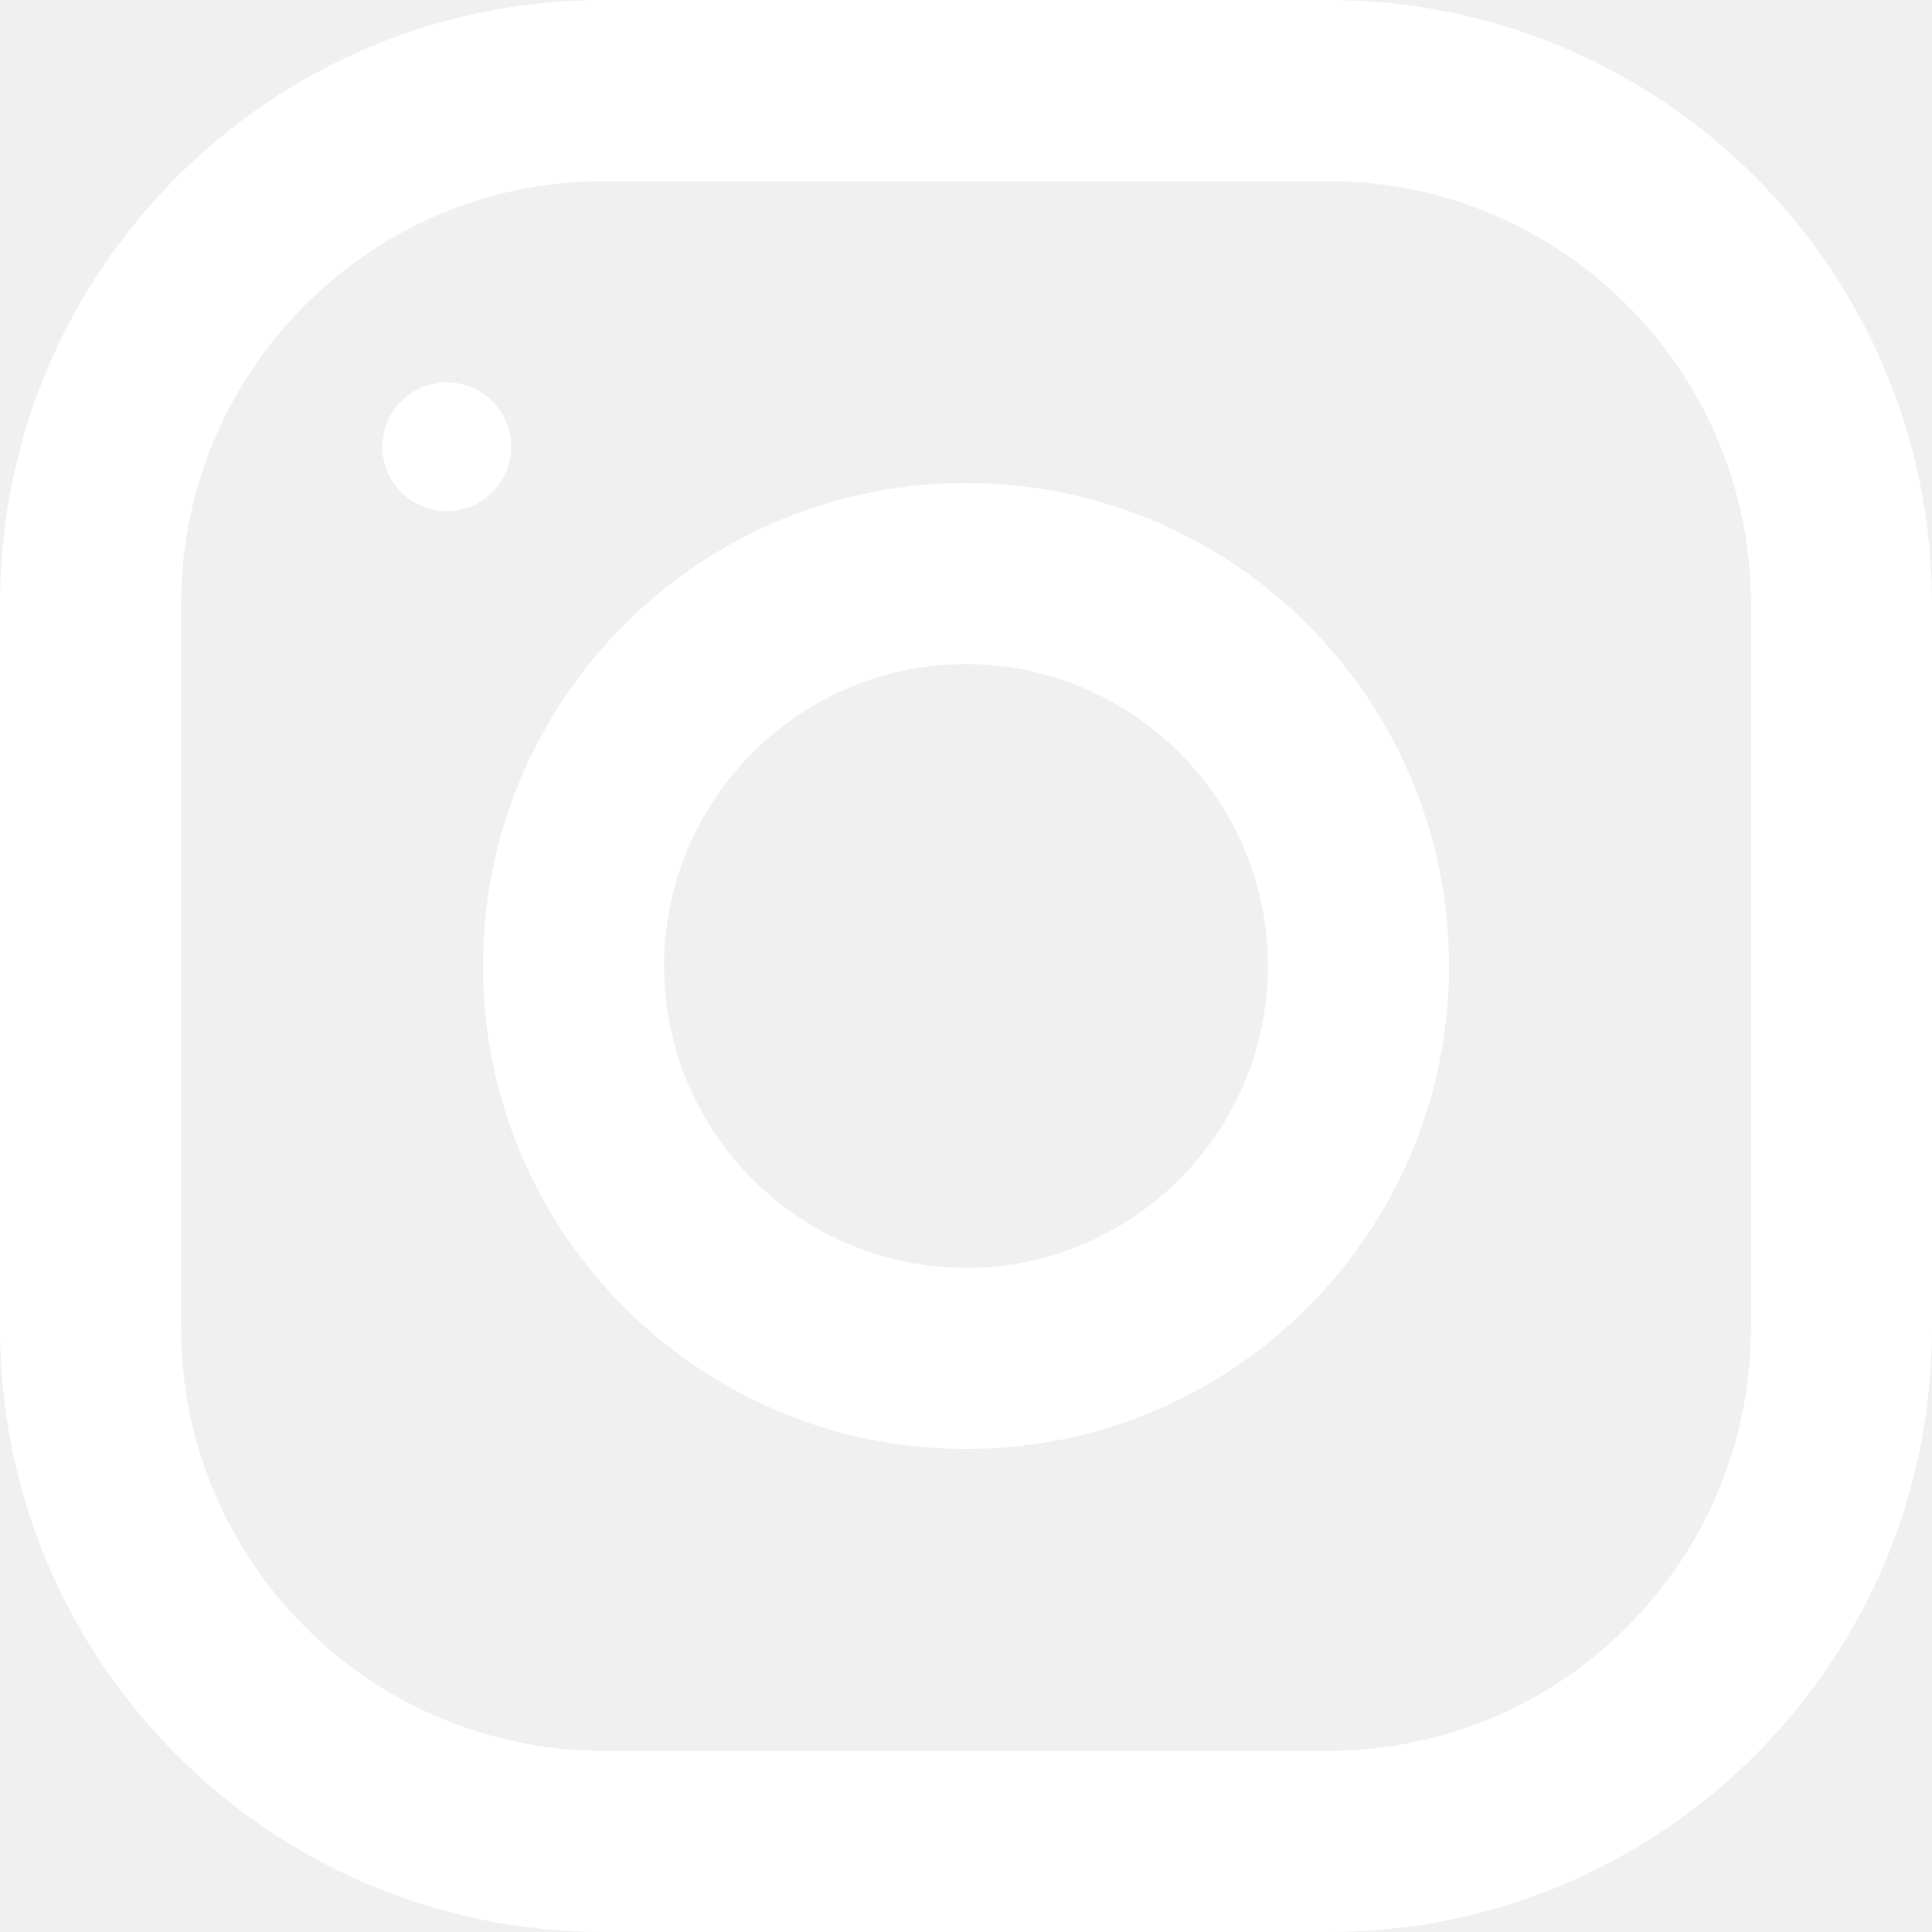
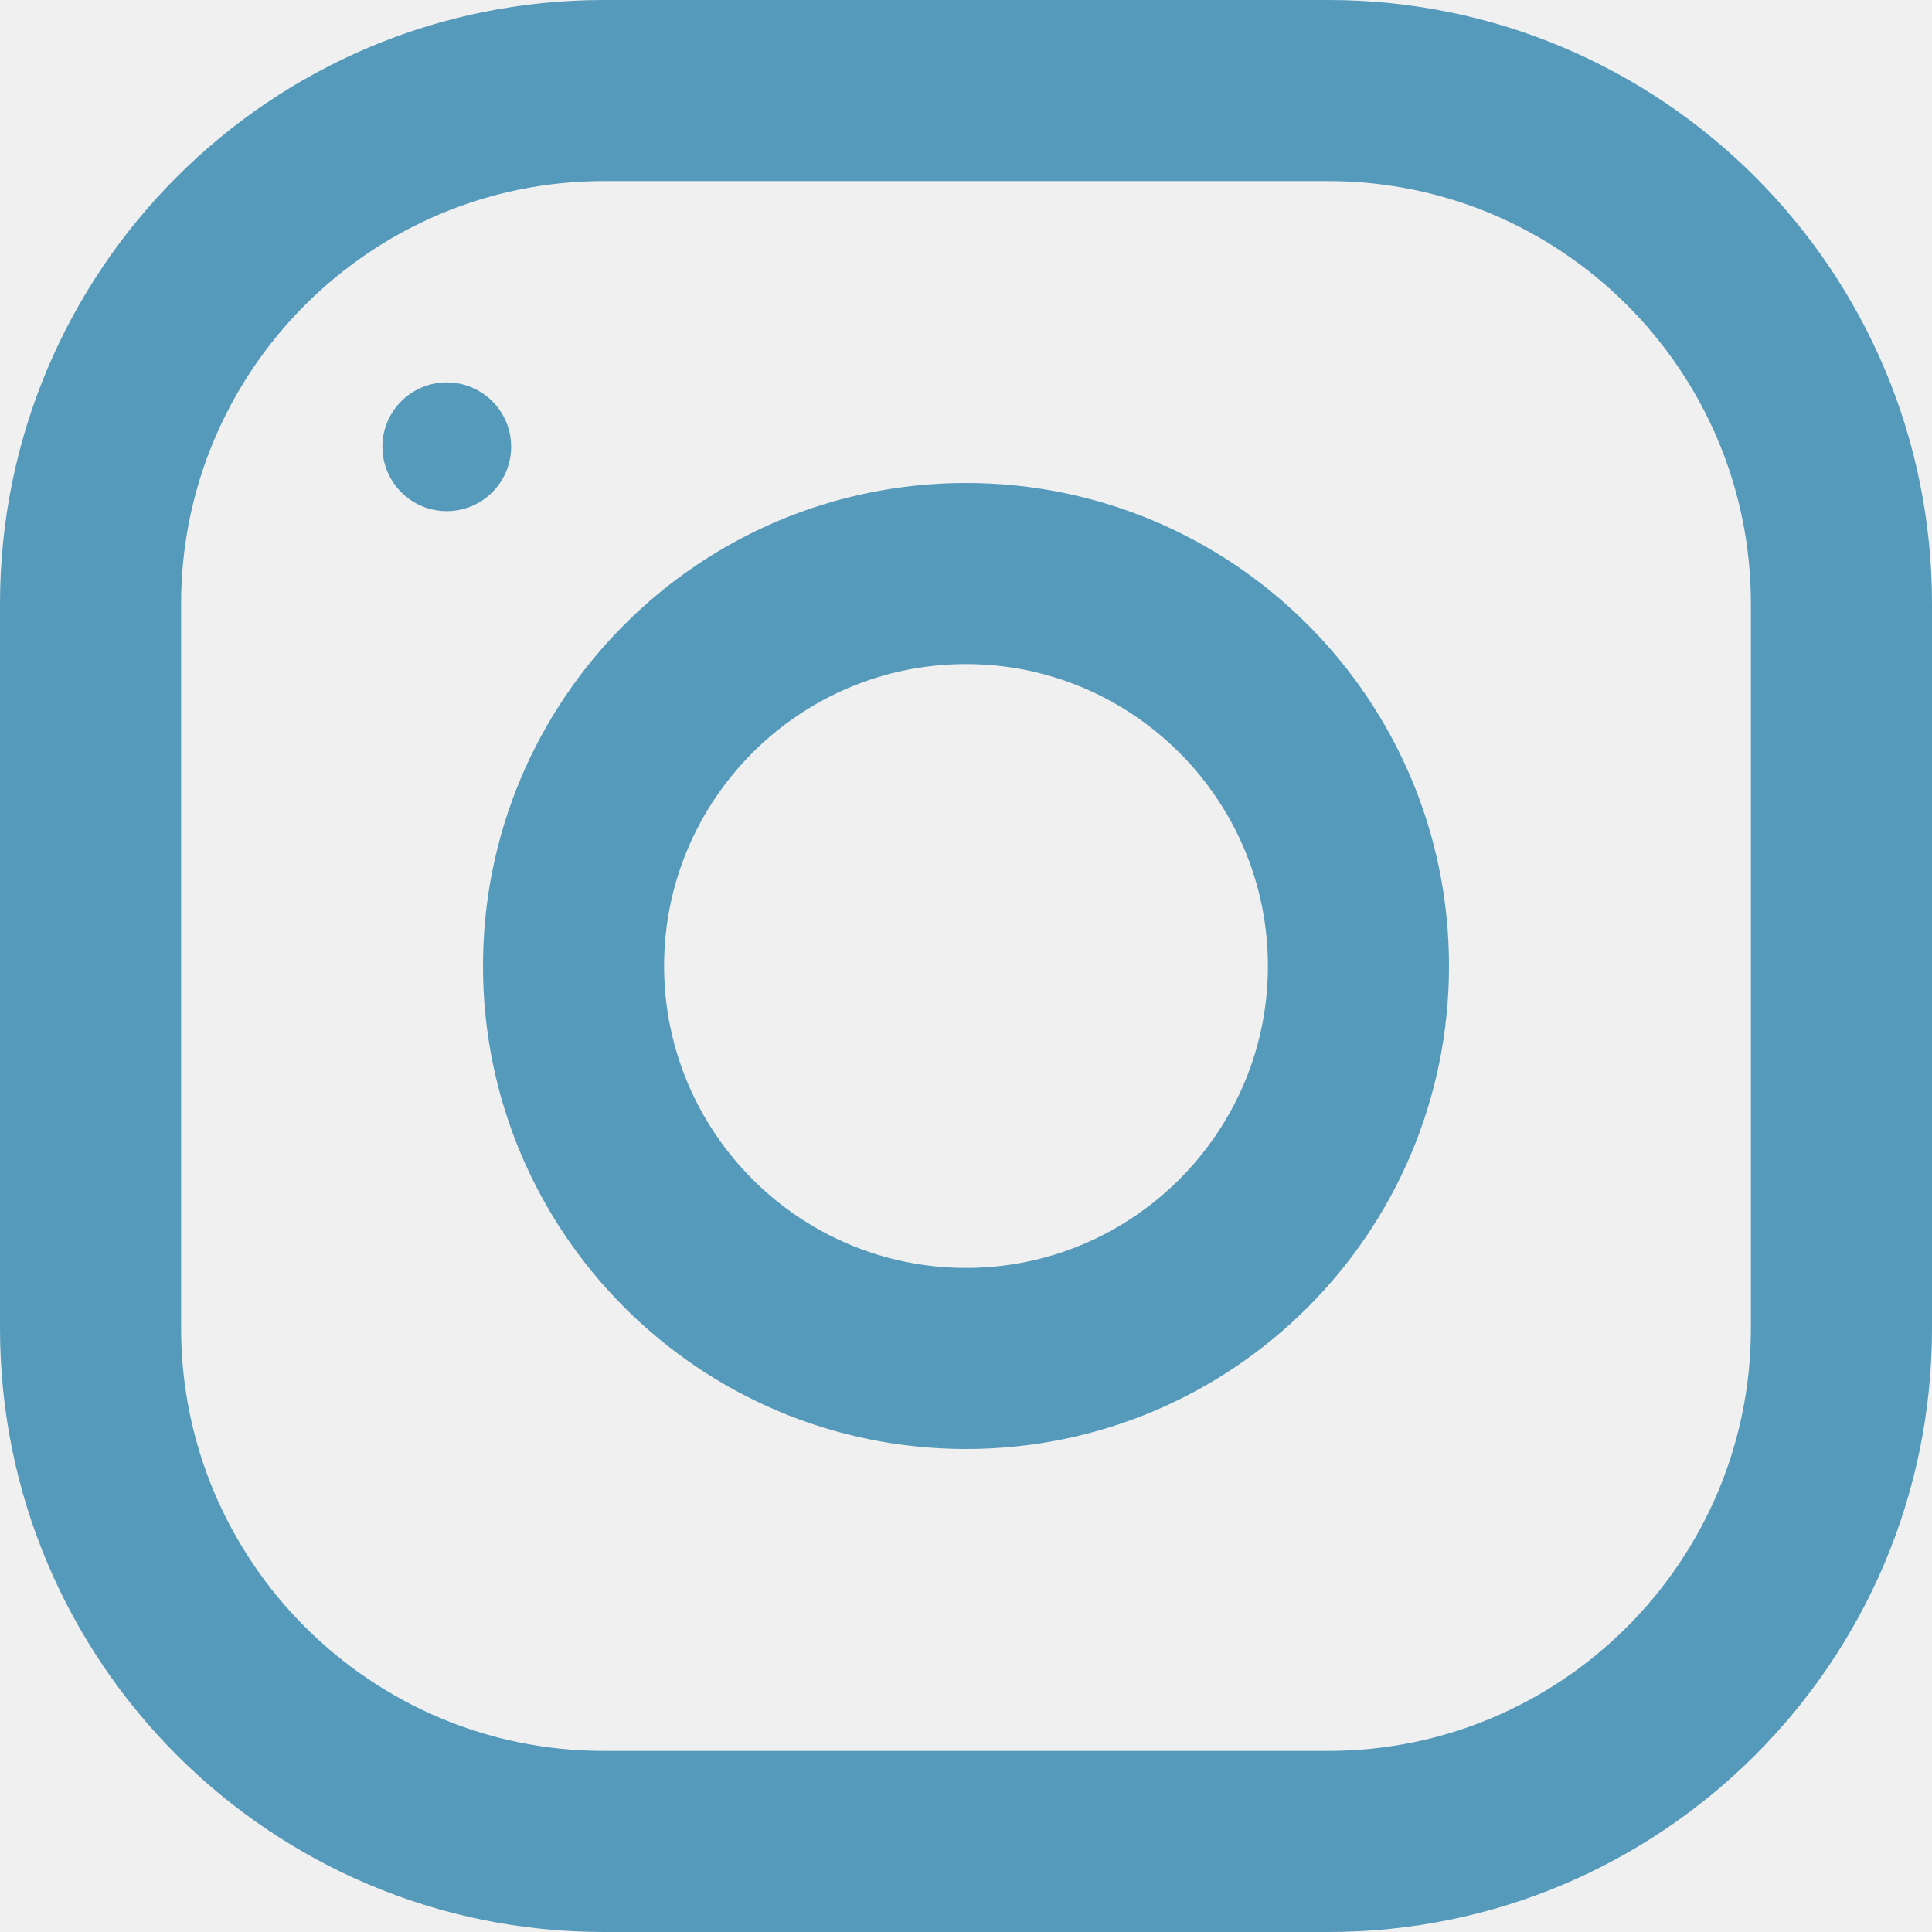
<svg xmlns="http://www.w3.org/2000/svg" width="30" height="30" viewBox="0 0 30 30" fill="none">
-   <path d="M-9.01547e-07 9.375L-4.09794e-07 20.625C-1.83506e-07 25.802 4.198 30 9.375 30L20.625 30C25.802 30 30 25.802 30 20.625L30 9.375C30 4.198 25.802 7.79513e-07 20.625 1.0058e-06L9.375 1.49755e-06C4.198 1.72384e-06 -1.12784e-06 4.198 -9.01547e-07 9.375ZM20.625 2.812C24.244 2.812 27.188 5.756 27.188 9.375L27.188 20.625C27.188 24.244 24.244 27.188 20.625 27.188L9.375 27.188C5.756 27.188 2.812 24.244 2.812 20.625L2.812 9.375C2.812 5.756 5.756 2.812 9.375 2.812L20.625 2.812Z" fill="#fff" />
-   <path d="M7.5 15C7.5 19.142 10.858 22.5 15 22.5C19.142 22.5 22.5 19.142 22.5 15C22.5 10.858 19.142 7.5 15 7.5C10.858 7.5 7.5 10.858 7.5 15ZM19.688 15C19.688 17.584 17.584 19.688 15 19.688C12.414 19.688 10.312 17.584 10.312 15C10.312 12.416 12.414 10.312 15 10.312C17.584 10.312 19.688 12.416 19.688 15Z" fill="#fff" />
-   <path d="M7.937 6.937C7.937 6.385 7.489 5.938 6.937 5.938C6.386 5.938 5.938 6.385 5.938 6.937C5.938 7.489 6.386 7.937 6.937 7.937C7.489 7.937 7.937 7.489 7.937 6.937Z" fill="#fff" />
+   <path d="M-9.01547e-07 9.375L-4.09794e-07 20.625C-1.83506e-07 25.802 4.198 30 9.375 30L20.625 30C25.802 30 30 25.802 30 20.625L30 9.375C30 4.198 25.802 7.79513e-07 20.625 1.0058e-06L9.375 1.49755e-06C4.198 1.72384e-06 -1.12784e-06 4.198 -9.01547e-07 9.375ZM20.625 2.812C24.244 2.812 27.188 5.756 27.188 9.375L27.188 20.625C27.188 24.244 24.244 27.188 20.625 27.188L9.375 27.188C5.756 27.188 2.812 24.244 2.812 20.625L2.812 9.375C2.812 5.756 5.756 2.812 9.375 2.812L20.625 2.812Z" fill="#5599bb" />
+   <path d="M7.5 15C7.5 19.142 10.858 22.5 15 22.5C19.142 22.5 22.5 19.142 22.5 15C22.5 10.858 19.142 7.5 15 7.5C10.858 7.5 7.5 10.858 7.5 15ZM19.688 15C19.688 17.584 17.584 19.688 15 19.688C12.414 19.688 10.312 17.584 10.312 15C10.312 12.416 12.414 10.312 15 10.312C17.584 10.312 19.688 12.416 19.688 15Z" fill="#5599bb" />
+   <path d="M7.937 6.937C7.937 6.385 7.489 5.938 6.937 5.938C6.386 5.938 5.938 6.385 5.938 6.937C5.938 7.489 6.386 7.937 6.937 7.937C7.489 7.937 7.937 7.489 7.937 6.937Z" fill="#5599bb" />
</svg>
